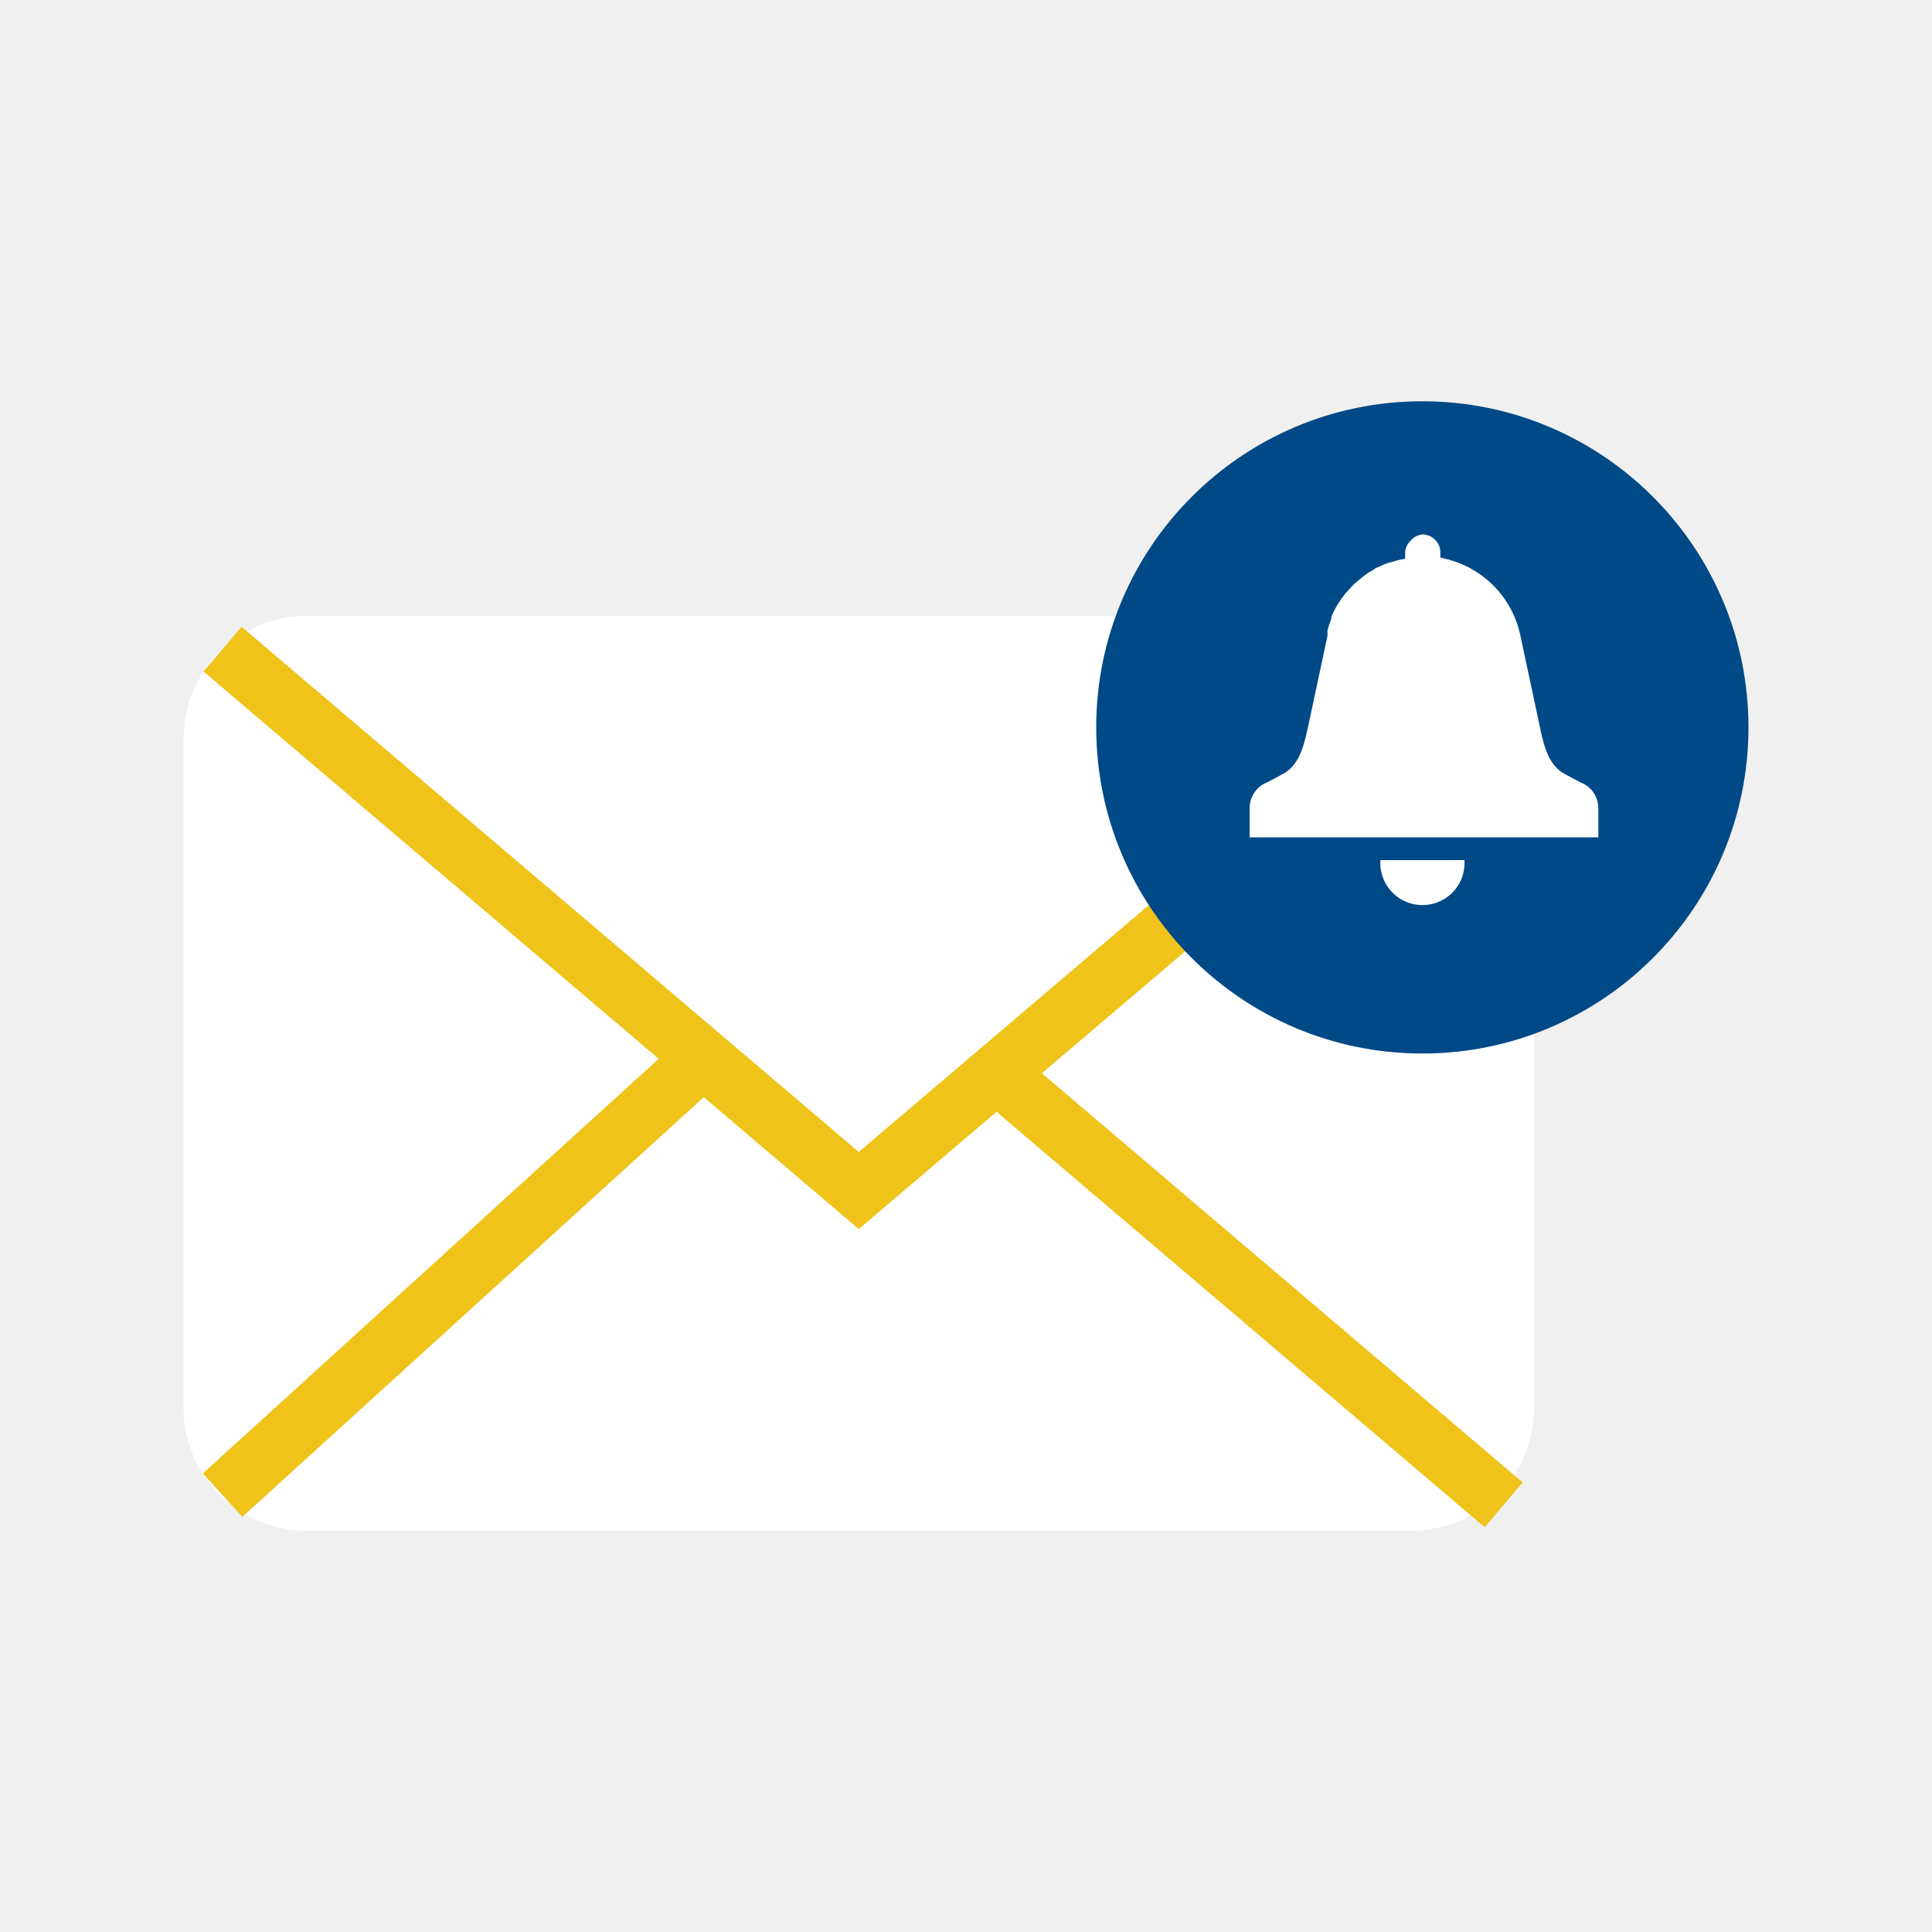
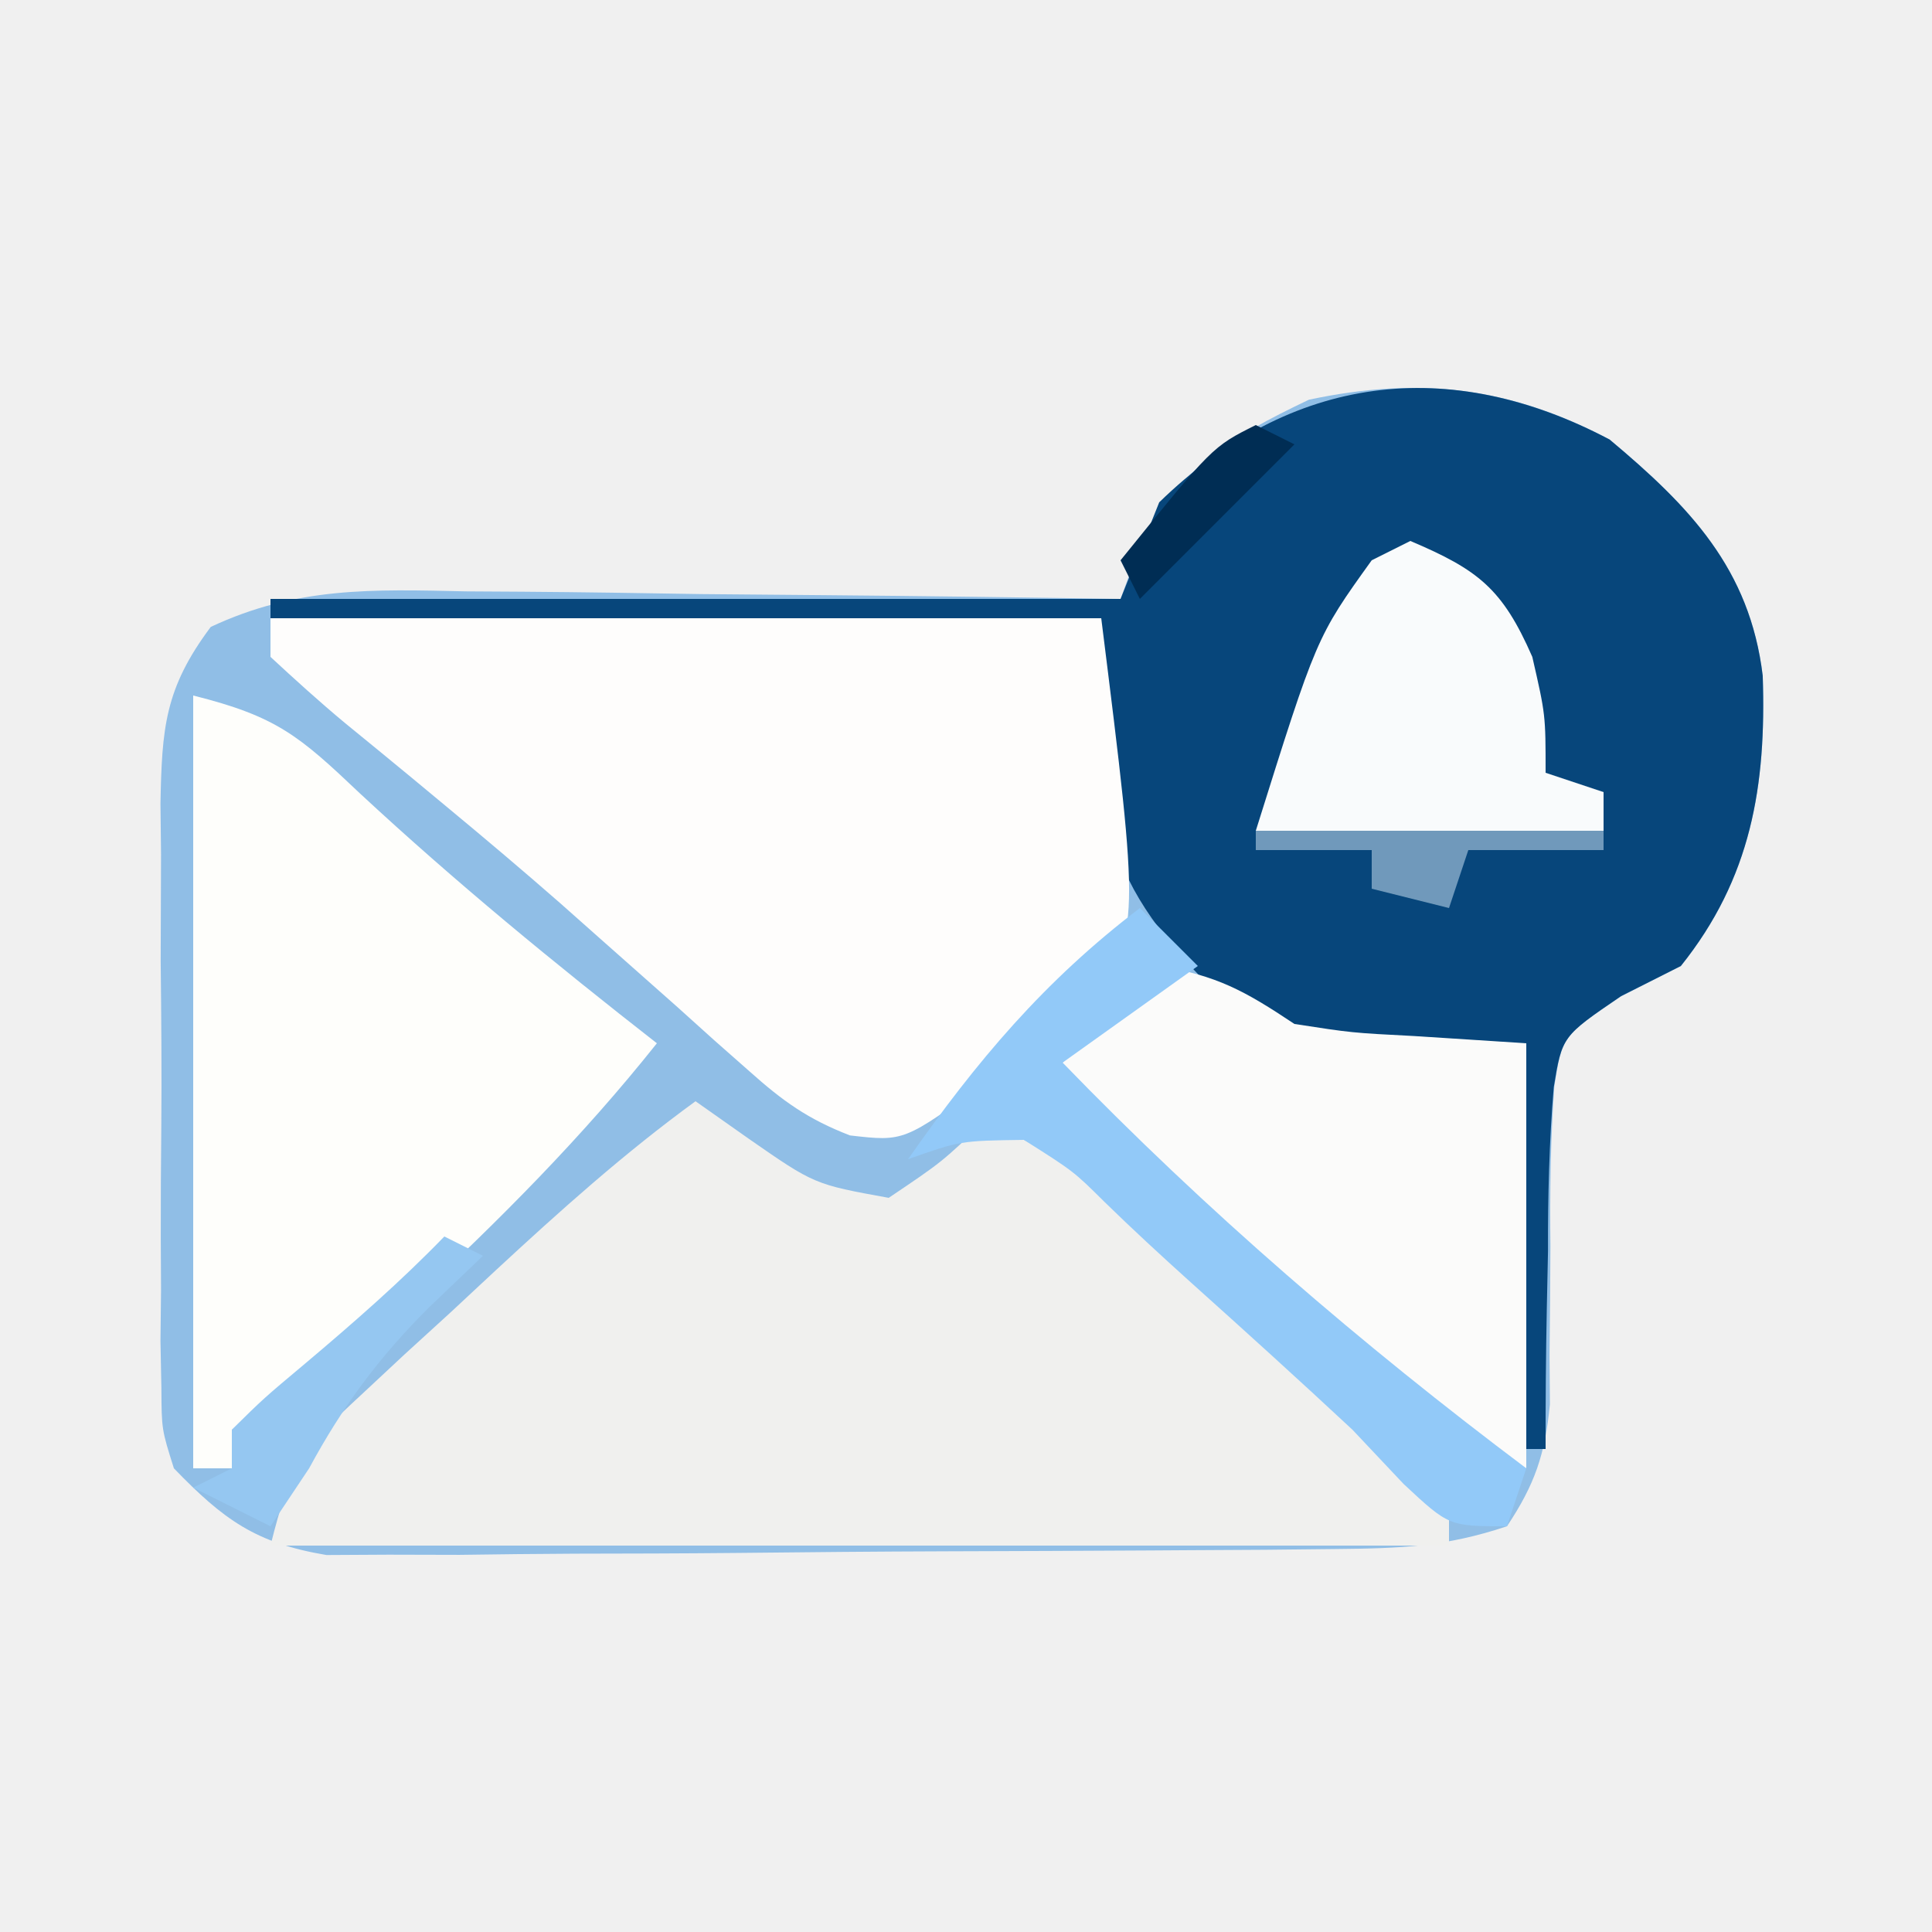
- <svg xmlns="http://www.w3.org/2000/svg" width="100" height="100" viewBox="0 0 100 100">
-   <rect x="9.5" y="31.88" width="69.9" height="47.35" rx="6.36" fill="#fff" />
-   <polyline points="79.4 31.88 44.45 61.62 11.52 33.6" fill="none" stroke="#efc319" stroke-miterlimit="10" stroke-width="3.04" />
-   <line x1="77.83" y1="77.89" x2="51.58" y2="55.55" fill="none" stroke="#efc319" stroke-miterlimit="10" stroke-width="3.04" />
-   <line x1="11.52" y1="77.39" x2="36.4" y2="54.76" fill="none" stroke="#efc319" stroke-miterlimit="10" stroke-width="3.04" />
-   <circle cx="73.62" cy="37.65" r="16.88" fill="#004987" />
-   <polygon points="72.35 24.71 72.35 24.71 72.36 24.71 72.35 24.71" fill="#fff" />
-   <path d="M71.45,44.52a2.18,2.18,0,1,0,4.35,0" fill="#fff" />
-   <path d="M81.79,40.49l-.8-.43c-.94-.5-1.14-1.73-1.36-2.78l-.93-4.36a5.17,5.17,0,0,0-3.9-4,1.83,1.83,0,0,0-.25-.06v-.27a.88.88,0,0,0-.27-.65.93.93,0,0,0-.66-.28h0A.92.92,0,0,0,73,28a.88.88,0,0,0-.27.65v.27a4.85,4.85,0,0,0-.75.19l-.06,0a4.78,4.78,0,0,0-.62.26c-.09,0-.16.1-.24.14s-.27.15-.39.24-.22.18-.33.27l-.24.2a4.49,4.49,0,0,0-.36.39l-.13.14a5.62,5.62,0,0,0-.35.5l-.07.11a5.85,5.85,0,0,0-.28.56.54.54,0,0,0,0,.11,5.84,5.84,0,0,0-.2.59l0,.11h0c0,.06,0,.12,0,.18l-.93,4.36c-.22,1-.42,2.28-1.36,2.78l-.8.43a1.43,1.43,0,0,0-.94,1.35v1.51H82.73V41.84A1.43,1.43,0,0,0,81.79,40.49Z" fill="#fff" />
+ <svg xmlns="http://www.w3.org/2000/svg" version="1.1" width="100" height="100">
+   <path d="M0 0 C4.145 3.47 7.259 6.689 7.926 12.23 C8.117 17.929 7.329 22.703 3.688 27.25 C2.152 28.029 2.152 28.029 0.586 28.824 C-2.454 30.883 -2.454 30.883 -2.86 33.47 C-3.058 36.243 -3.096 38.97 -3.062 41.75 C-3.07 43.635 -3.086 45.521 -3.109 47.406 C-3.103 48.24 -3.096 49.073 -3.089 49.932 C-3.339 52.521 -3.87 54.089 -5.312 56.25 C-8.5 57.313 -10.822 57.396 -14.173 57.427 C-15.378 57.44 -16.583 57.453 -17.825 57.466 C-19.128 57.473 -20.431 57.481 -21.773 57.488 C-22.437 57.492 -23.101 57.496 -23.786 57.501 C-27.299 57.521 -30.813 57.536 -34.326 57.545 C-37.95 57.556 -41.573 57.591 -45.197 57.63 C-47.989 57.657 -50.78 57.665 -53.572 57.668 C-55.555 57.676 -57.539 57.702 -59.523 57.729 C-60.734 57.726 -61.945 57.723 -63.193 57.72 C-64.788 57.729 -64.788 57.729 -66.416 57.738 C-70.084 57.12 -71.742 55.907 -74.312 53.25 C-74.947 51.239 -74.947 51.239 -74.959 49.096 C-74.975 48.288 -74.991 47.48 -75.007 46.648 C-74.997 45.785 -74.987 44.921 -74.977 44.031 C-74.981 43.136 -74.986 42.241 -74.991 41.319 C-74.994 39.43 -74.985 37.54 -74.964 35.651 C-74.938 32.759 -74.964 29.872 -74.996 26.98 C-74.993 25.143 -74.986 23.306 -74.977 21.469 C-74.987 20.605 -74.997 19.741 -75.007 18.852 C-74.931 14.939 -74.79 12.888 -72.403 9.698 C-67.956 7.615 -64.051 7.752 -59.199 7.859 C-58.23 7.865 -57.26 7.871 -56.261 7.877 C-53.174 7.899 -50.087 7.949 -47 8 C-44.903 8.02 -42.806 8.038 -40.709 8.055 C-35.576 8.099 -30.445 8.168 -25.312 8.25 C-24.887 7.08 -24.887 7.08 -24.453 5.887 C-22.614 1.636 -19.652 -0.111 -15.562 -2.062 C-9.845 -3.272 -5.175 -2.734 0 0 Z " fill="#90BEE6" transform="translate(83.3125,22.75)" />
+   <path d="M0 0 C4.145 3.47 7.259 6.689 7.926 12.23 C8.117 17.929 7.329 22.703 3.688 27.25 C2.156 28.022 2.156 28.022 0.594 28.809 C-2.458 30.889 -2.458 30.889 -2.892 33.534 C-3.128 36.37 -3.195 39.155 -3.188 42 C-3.208 42.984 -3.229 43.967 -3.25 44.98 C-3.297 47.404 -3.317 49.826 -3.312 52.25 C-3.643 52.25 -3.973 52.25 -4.312 52.25 C-4.312 45.32 -4.312 38.39 -4.312 31.25 C-6.128 31.394 -7.942 31.539 -9.812 31.688 C-14.623 31.699 -17.252 31.204 -20.938 28.062 C-27.017 21.731 -26.312 18.722 -26.312 9.25 C-40.502 9.25 -54.693 9.25 -69.312 9.25 C-69.312 8.92 -69.312 8.59 -69.312 8.25 C-54.792 8.25 -40.273 8.25 -25.312 8.25 C-24.652 6.6 -23.992 4.95 -23.312 3.25 C-16.483 -3.39 -8.318 -4.394 0 0 Z " fill="#07467B" transform="translate(83.3125,22.75)" />
+   <path d="M0 0 C0.907 0.639 1.815 1.279 2.75 1.938 C6.154 4.303 6.154 4.303 10 5 C12.753 3.148 12.753 3.148 15 1 C17.881 2.324 20.123 3.802 22.496 5.898 C23.137 6.46 23.779 7.022 24.439 7.602 C25.099 8.187 25.758 8.772 26.438 9.375 C27.748 10.53 29.059 11.683 30.371 12.836 C30.99 13.383 31.608 13.931 32.246 14.495 C33.769 15.802 35.366 17.023 36.973 18.227 C37.642 18.812 38.311 19.397 39 20 C39 20.99 39 21.98 39 23 C18.87 23 -1.26 23 -22 23 C-20.946 18.786 -20.364 18.026 -17.324 15.215 C-16.206 14.172 -16.206 14.172 -15.064 13.107 C-14.28 12.391 -13.496 11.675 -12.688 10.938 C-11.915 10.218 -11.142 9.498 -10.346 8.756 C-7.002 5.659 -3.687 2.686 0 0 Z " fill="#F0F0EE" transform="translate(36,57)" />
+   <path d="M0 0 C14.19 0 28.38 0 43 0 C45 16 45 16 42.492 20.004 C40.75 21.365 40.75 21.365 38.875 22.562 C38.279 23.023 37.684 23.484 37.07 23.959 C32.798 27.092 32.798 27.092 29.994 26.769 C27.821 25.931 26.517 24.994 24.785 23.445 C24.187 22.918 23.589 22.39 22.973 21.847 C22.342 21.279 21.712 20.71 21.062 20.125 C19.73 18.943 18.397 17.762 17.062 16.582 C16.39 15.985 15.717 15.387 15.023 14.772 C13.081 13.071 11.113 11.409 9.125 9.762 C8.524 9.263 7.923 8.765 7.304 8.251 C6.16 7.306 5.013 6.365 3.862 5.428 C2.538 4.328 1.263 3.169 0 2 C0 1.34 0 0.68 0 0 Z " fill="#FEFDFC" transform="translate(14,32)" />
+   <path d="M0 0 C4.315 1.079 5.481 2.078 8.625 5.062 C13.556 9.642 18.698 13.86 24 18 C20.126 22.87 15.86 27.144 11.312 31.375 C10.742 31.911 10.171 32.447 9.583 32.999 C7.079 35.302 5.265 36.912 2 38 C2 38.66 2 39.32 2 40 C1.34 40 0.68 40 0 40 C0 26.8 0 13.6 0 0 Z " fill="#FEFEFB" transform="translate(10,36)" />
+   <path d="M0 0 C2.987 0.498 4.393 1.262 7 3 C9.968 3.459 9.968 3.459 13.188 3.625 C15.106 3.749 17.024 3.873 19 4 C19 11.26 19 18.52 19 26 C15.379 24.189 13.342 22.651 10.438 19.938 C5.129 15.064 -0.385 10.516 -6 6 C-4 4 -2 2 0 0 Z " fill="#FBFBFA" transform="translate(60,50)" />
+   <path d="M0 0 C3.512 1.493 4.765 2.464 6.312 6 C7 9 7 9 7 12 C7.99 12.33 8.98 12.66 10 13 C10 13.66 10 14.32 10 15 C4.06 15 -1.88 15 -8 15 C-4.858 4.977 -4.858 4.977 -2 1 C-1.34 0.67 -0.68 0.34 0 0 Z " fill="#F9FBFC" transform="translate(73,28)" />
+   <path d="M0 0 C0.99 0.99 1.98 1.98 3 3 C0.69 4.65 -1.62 6.3 -4 8 C3.421 15.669 11.472 22.594 20 29 C19.67 29.99 19.34 30.98 19 32 C16 32 16 32 13.652 29.812 C12.777 28.884 11.902 27.956 11 27 C8.243 24.431 5.454 21.903 2.648 19.387 C1.13 18.019 -0.374 16.635 -1.836 15.207 C-3.425 13.631 -3.425 13.631 -6 12 C-9.294 12.046 -9.294 12.046 -12 13 C-8.437 7.908 -4.953 3.773 0 0 Z " fill="#92C9F8" transform="translate(59,47)" />
+   <path d="M0 0 C0.66 0.33 1.32 0.66 2 1 C1.072 1.887 0.144 2.774 -0.812 3.688 C-3.39 6.259 -5.26 8.781 -7 12 C-7.99 13.485 -7.99 13.485 -9 15 C-10.32 14.34 -11.64 13.68 -13 13 C-12.34 12.67 -11.68 12.34 -11 12 C-11 11.34 -11 10.68 -11 10 C-9.355 8.379 -9.355 8.379 -7.188 6.562 C-4.689 4.455 -2.276 2.348 0 0 Z " fill="#95C7F1" transform="translate(23,64)" />
+   <path d="M0 0 C5.94 0 11.88 0 18 0 C18 0.33 18 0.66 18 1 C15.69 1 13.38 1 11 1 C10.67 1.99 10.34 2.98 10 4 C8.68 3.67 7.36 3.34 6 3 C6 2.34 6 1.68 6 1 C4.02 1 2.04 1 0 1 C0 0.67 0 0.34 0 0 Z " fill="#7099BB" transform="translate(65,43)" />
+   <path d="M0 0 C0.66 0.33 1.32 0.66 2 1 C-0.64 3.64 -3.28 6.28 -6 9 C-6.33 8.34 -6.66 7.68 -7 7 C-2.25 1.125 -2.25 1.125 0 0 Z " fill="#002D54" transform="translate(65,22)" />
</svg>
